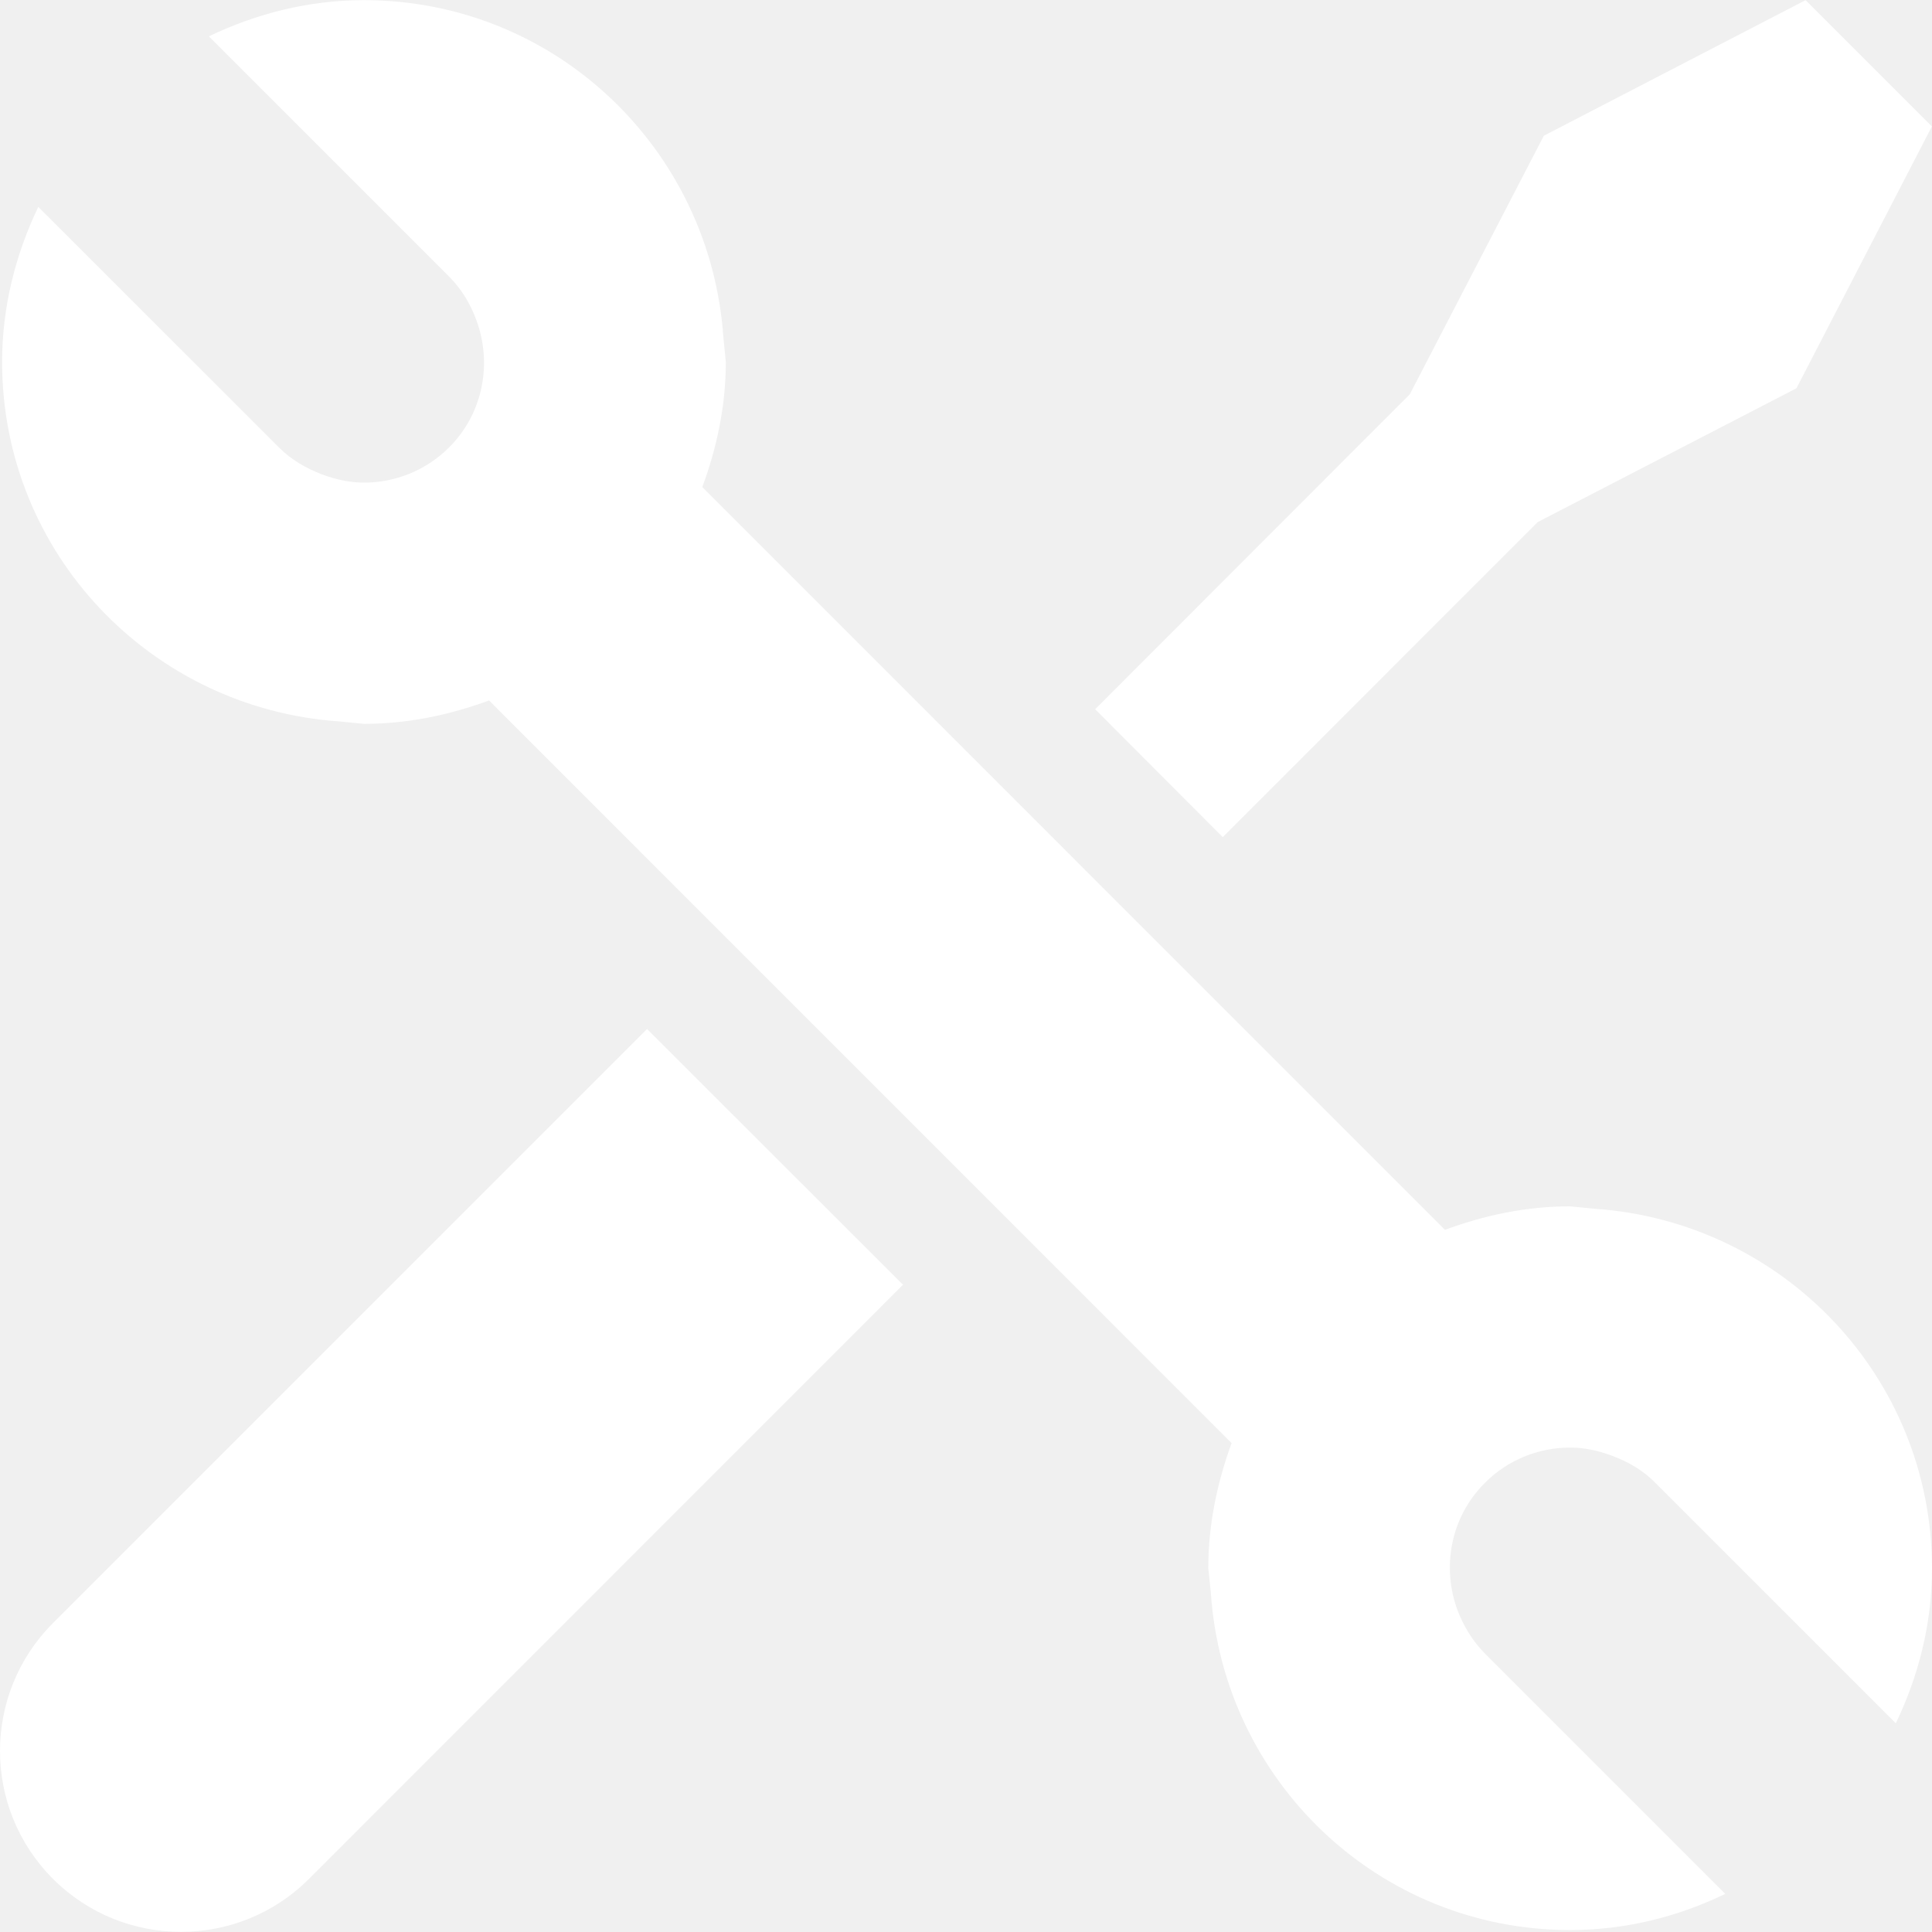
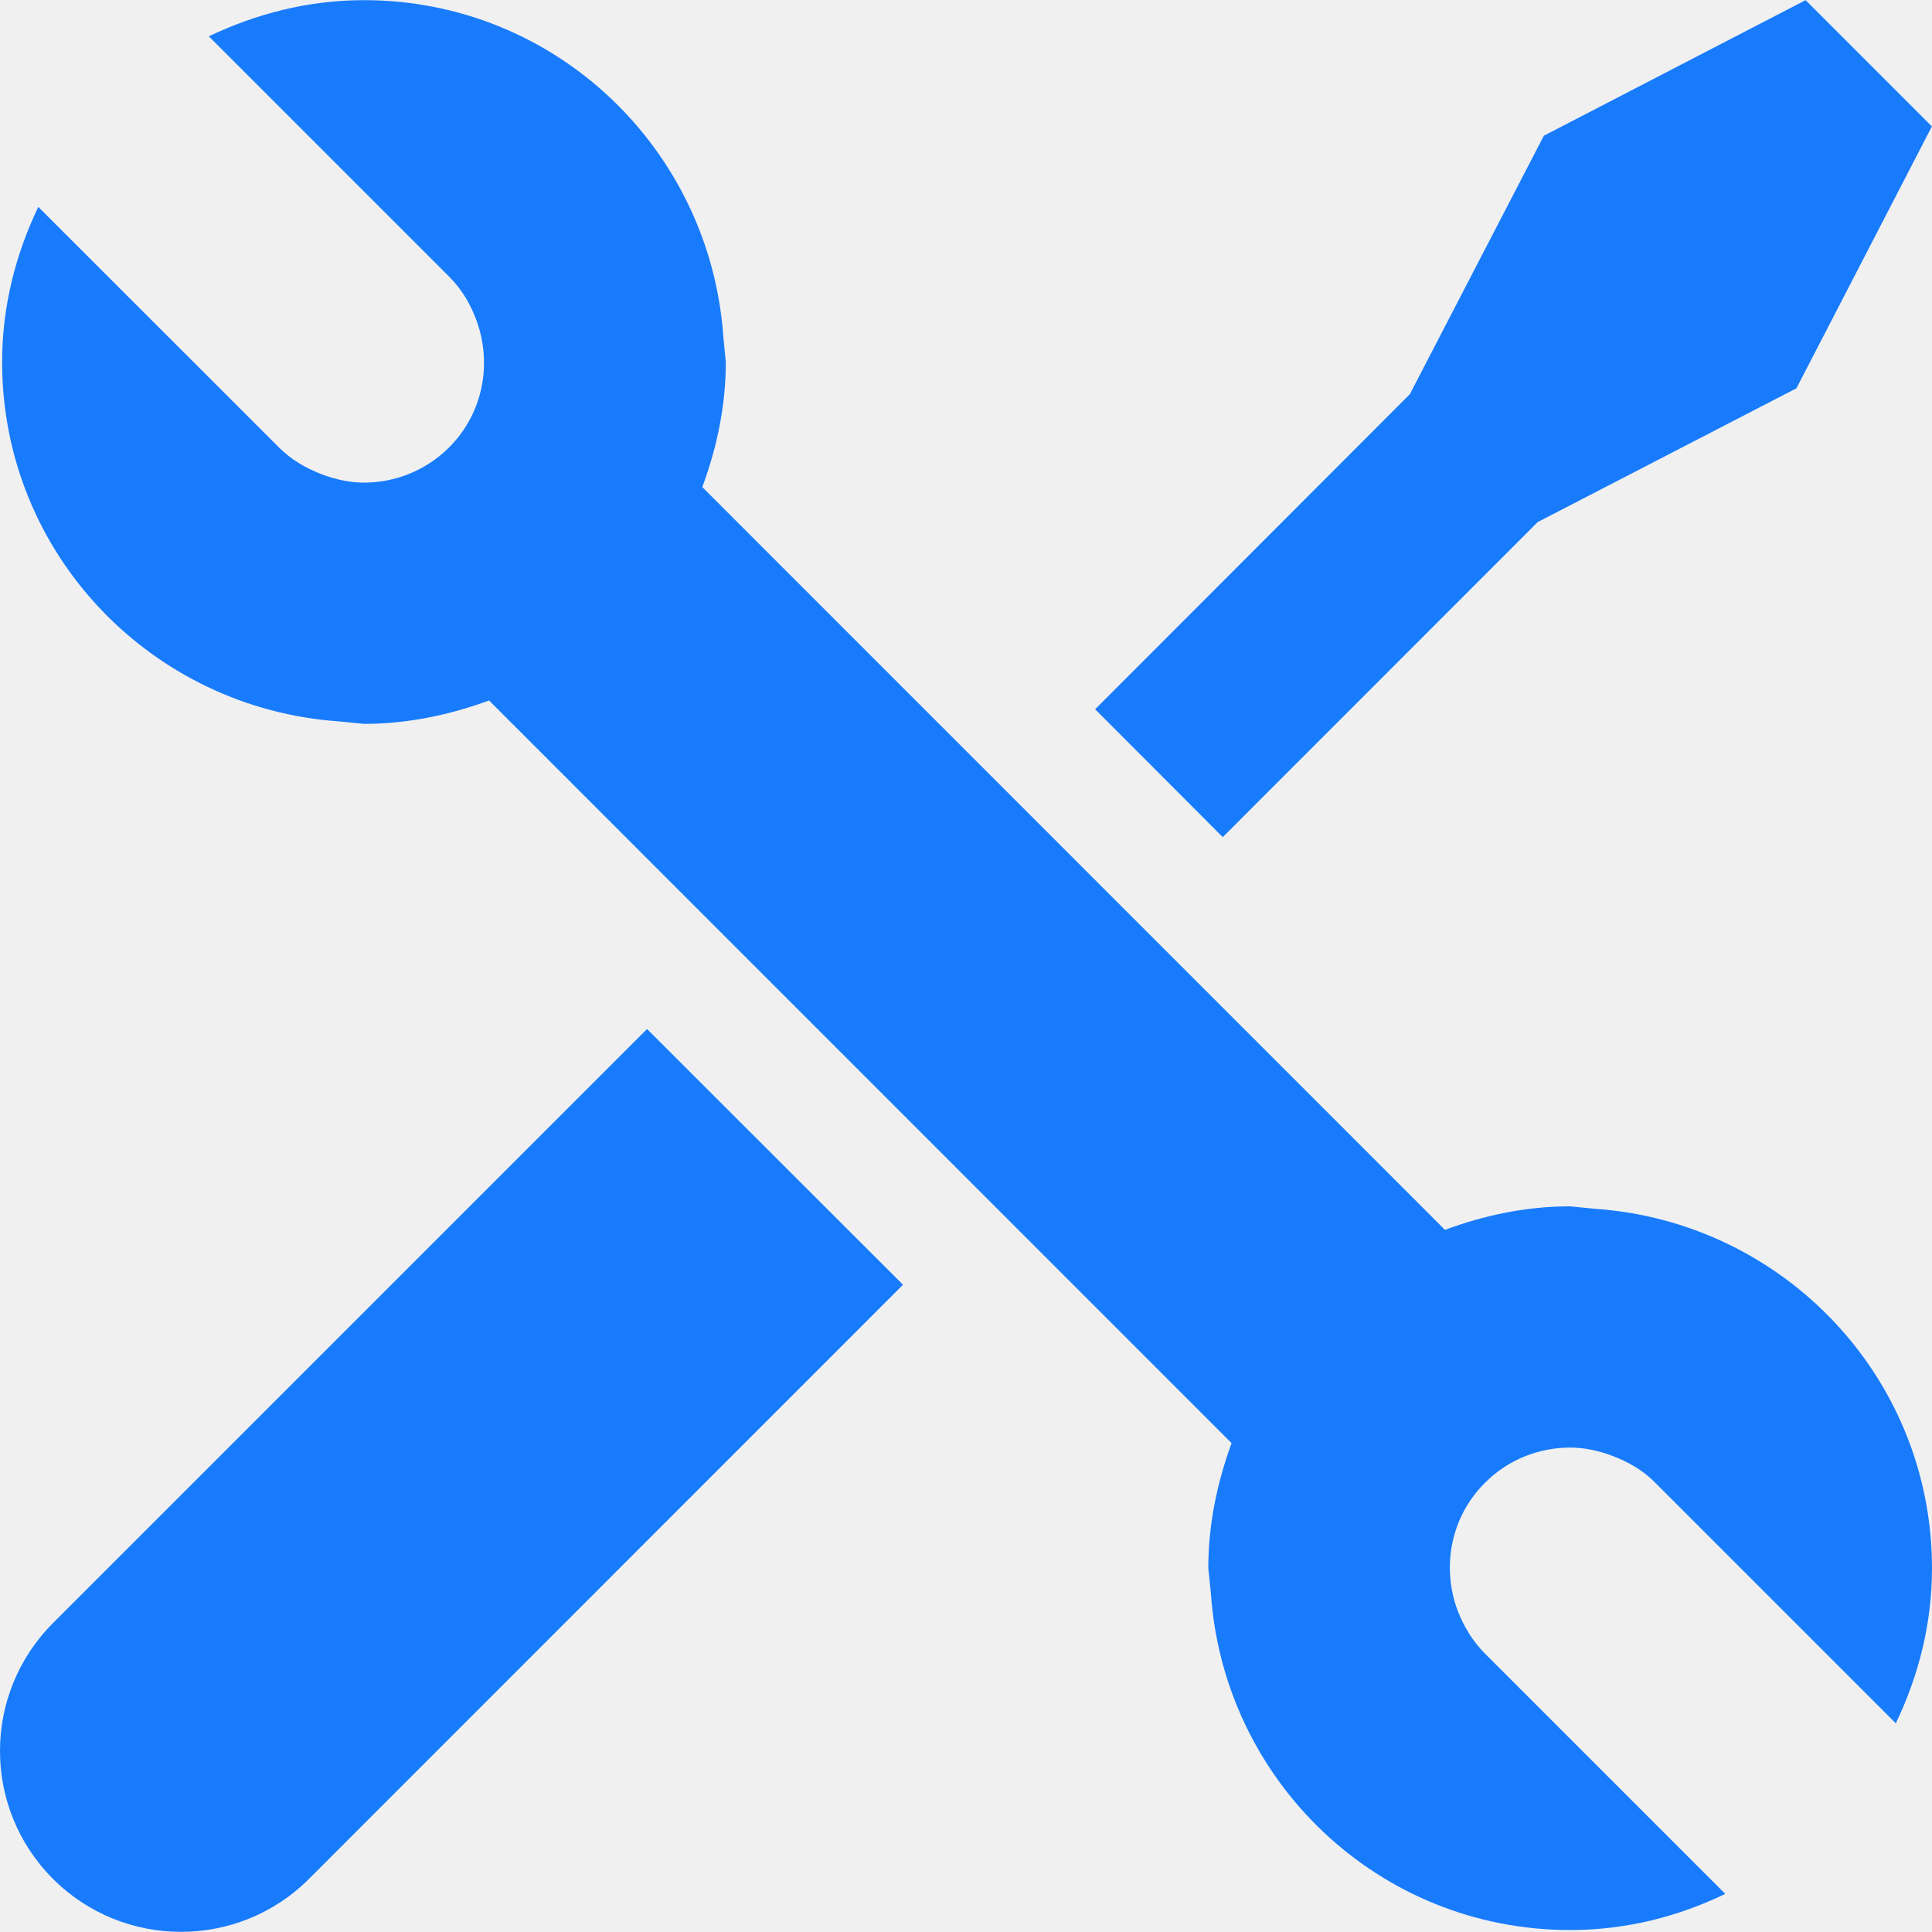
<svg xmlns="http://www.w3.org/2000/svg" version="1.1" id="Capa_1" x="0px" y="0px" width="64px" height="64px" viewBox="0 0 486.924 486.924" style="enable-background:new 0 0 486.924 486.924;" xml:space="preserve">
  <g>
    <g>
      <g>
        <g>
-           <path style="fill:#ffffff;" d="M13.361,409.063c-17.814,17.814-17.814,46.663,0,64.477c8.907,8.907,20.58,13.345,32.254,13.345      s23.347-4.438,32.254-13.345l149.717-149.748l-64.508-64.447L13.361,409.063z" />
-           <polygon style="fill:#ffffff;" points="387.548,131.577 452.755,97.863 486.893,31.866 455.065,0.038 389.098,34.207       355.324,99.353 276.012,178.756 308.175,210.98     " />
-           <path style="fill:#ffffff;" d="M401.835,304.641l-6.141-0.608c-11.126,0-21.675,2.28-31.524,5.928l-187.17-187.2      c3.648-9.849,5.928-20.398,5.928-31.524l-0.608-6.141c-3.222-47.454-42.316-85.058-90.59-85.058      c-14.045,0-27.208,3.435-39.094,9.12l60.586,60.586c3.192,3.192,5.381,6.961,6.84,10.944c3.982,10.761,1.824,23.347-6.84,32.041      c-5.928,5.928-13.71,8.907-21.492,8.907c-3.587,0-7.144-0.79-10.549-2.067c-3.982-1.52-7.752-3.648-10.944-6.87L9.652,52.143      c-5.685,11.886-9.12,25.049-9.12,39.094c0,48.274,37.604,87.368,85.058,90.59l6.141,0.608c11.126,0,21.675-2.28,31.524-5.897      l187.139,187.17c-3.587,9.849-5.867,20.398-5.867,31.524l0.638,6.141c3.162,47.484,42.286,85.058,90.56,85.058      c14.045,0,27.238-3.374,39.094-9.12l-60.586-60.586c-3.162-3.162-5.381-6.961-6.901-10.913      c-3.982-10.761-1.824-23.377,6.901-32.071c5.867-5.928,13.71-8.907,21.492-8.907c3.587,0,7.113,0.76,10.579,2.067      c3.982,1.49,7.782,3.618,10.913,6.84l60.586,60.586c5.715-11.917,9.12-25.049,9.12-39.094      C486.893,346.957,449.289,307.863,401.835,304.641z" />
+           <path style="fill:rgb(24, 123, 252);" d="M13.361,409.063c-17.814,17.814-17.814,46.663,0,64.477c8.907,8.907,20.58,13.345,32.254,13.345      s23.347-4.438,32.254-13.345l149.717-149.748l-64.508-64.447L13.361,409.063z" />
+           <polygon style="fill:rgb(24, 123, 252);" points="387.548,131.577 452.755,97.863 486.893,31.866 455.065,0.038 389.098,34.207       355.324,99.353 276.012,178.756 308.175,210.98     " />
+           <path style="fill:rgb(24, 123, 252);" d="M401.835,304.641l-6.141-0.608c-11.126,0-21.675,2.28-31.524,5.928l-187.17-187.2      c3.648-9.849,5.928-20.398,5.928-31.524l-0.608-6.141c-3.222-47.454-42.316-85.058-90.59-85.058      c-14.045,0-27.208,3.435-39.094,9.12l60.586,60.586c3.192,3.192,5.381,6.961,6.84,10.944c3.982,10.761,1.824,23.347-6.84,32.041      c-5.928,5.928-13.71,8.907-21.492,8.907c-3.587,0-7.144-0.79-10.549-2.067c-3.982-1.52-7.752-3.648-10.944-6.87L9.652,52.143      c-5.685,11.886-9.12,25.049-9.12,39.094c0,48.274,37.604,87.368,85.058,90.59l6.141,0.608c11.126,0,21.675-2.28,31.524-5.897      l187.139,187.17c-3.587,9.849-5.867,20.398-5.867,31.524l0.638,6.141c3.162,47.484,42.286,85.058,90.56,85.058      c14.045,0,27.238-3.374,39.094-9.12l-60.586-60.586c-3.162-3.162-5.381-6.961-6.901-10.913      c-3.982-10.761-1.824-23.377,6.901-32.071c5.867-5.928,13.71-8.907,21.492-8.907c3.587,0,7.113,0.76,10.579,2.067      c3.982,1.49,7.782,3.618,10.913,6.84l60.586,60.586c5.715-11.917,9.12-25.049,9.12-39.094      C486.893,346.957,449.289,307.863,401.835,304.641z" />
        </g>
      </g>
    </g>
    <g>
	</g>
    <g>
	</g>
    <g>
	</g>
    <g>
	</g>
    <g>
	</g>
    <g>
	</g>
    <g>
	</g>
    <g>
	</g>
    <g>
	</g>
    <g>
	</g>
    <g>
	</g>
    <g>
	</g>
    <g>
	</g>
    <g>
	</g>
    <g>
	</g>
  </g>
  <g>
</g>
  <g>
</g>
  <g>
</g>
  <g>
</g>
  <g>
</g>
  <g>
</g>
  <g>
</g>
  <g>
</g>
  <g>
</g>
  <g>
</g>
  <g>
</g>
  <g>
</g>
  <g>
</g>
  <g>
</g>
  <g>
</g>
</svg>
